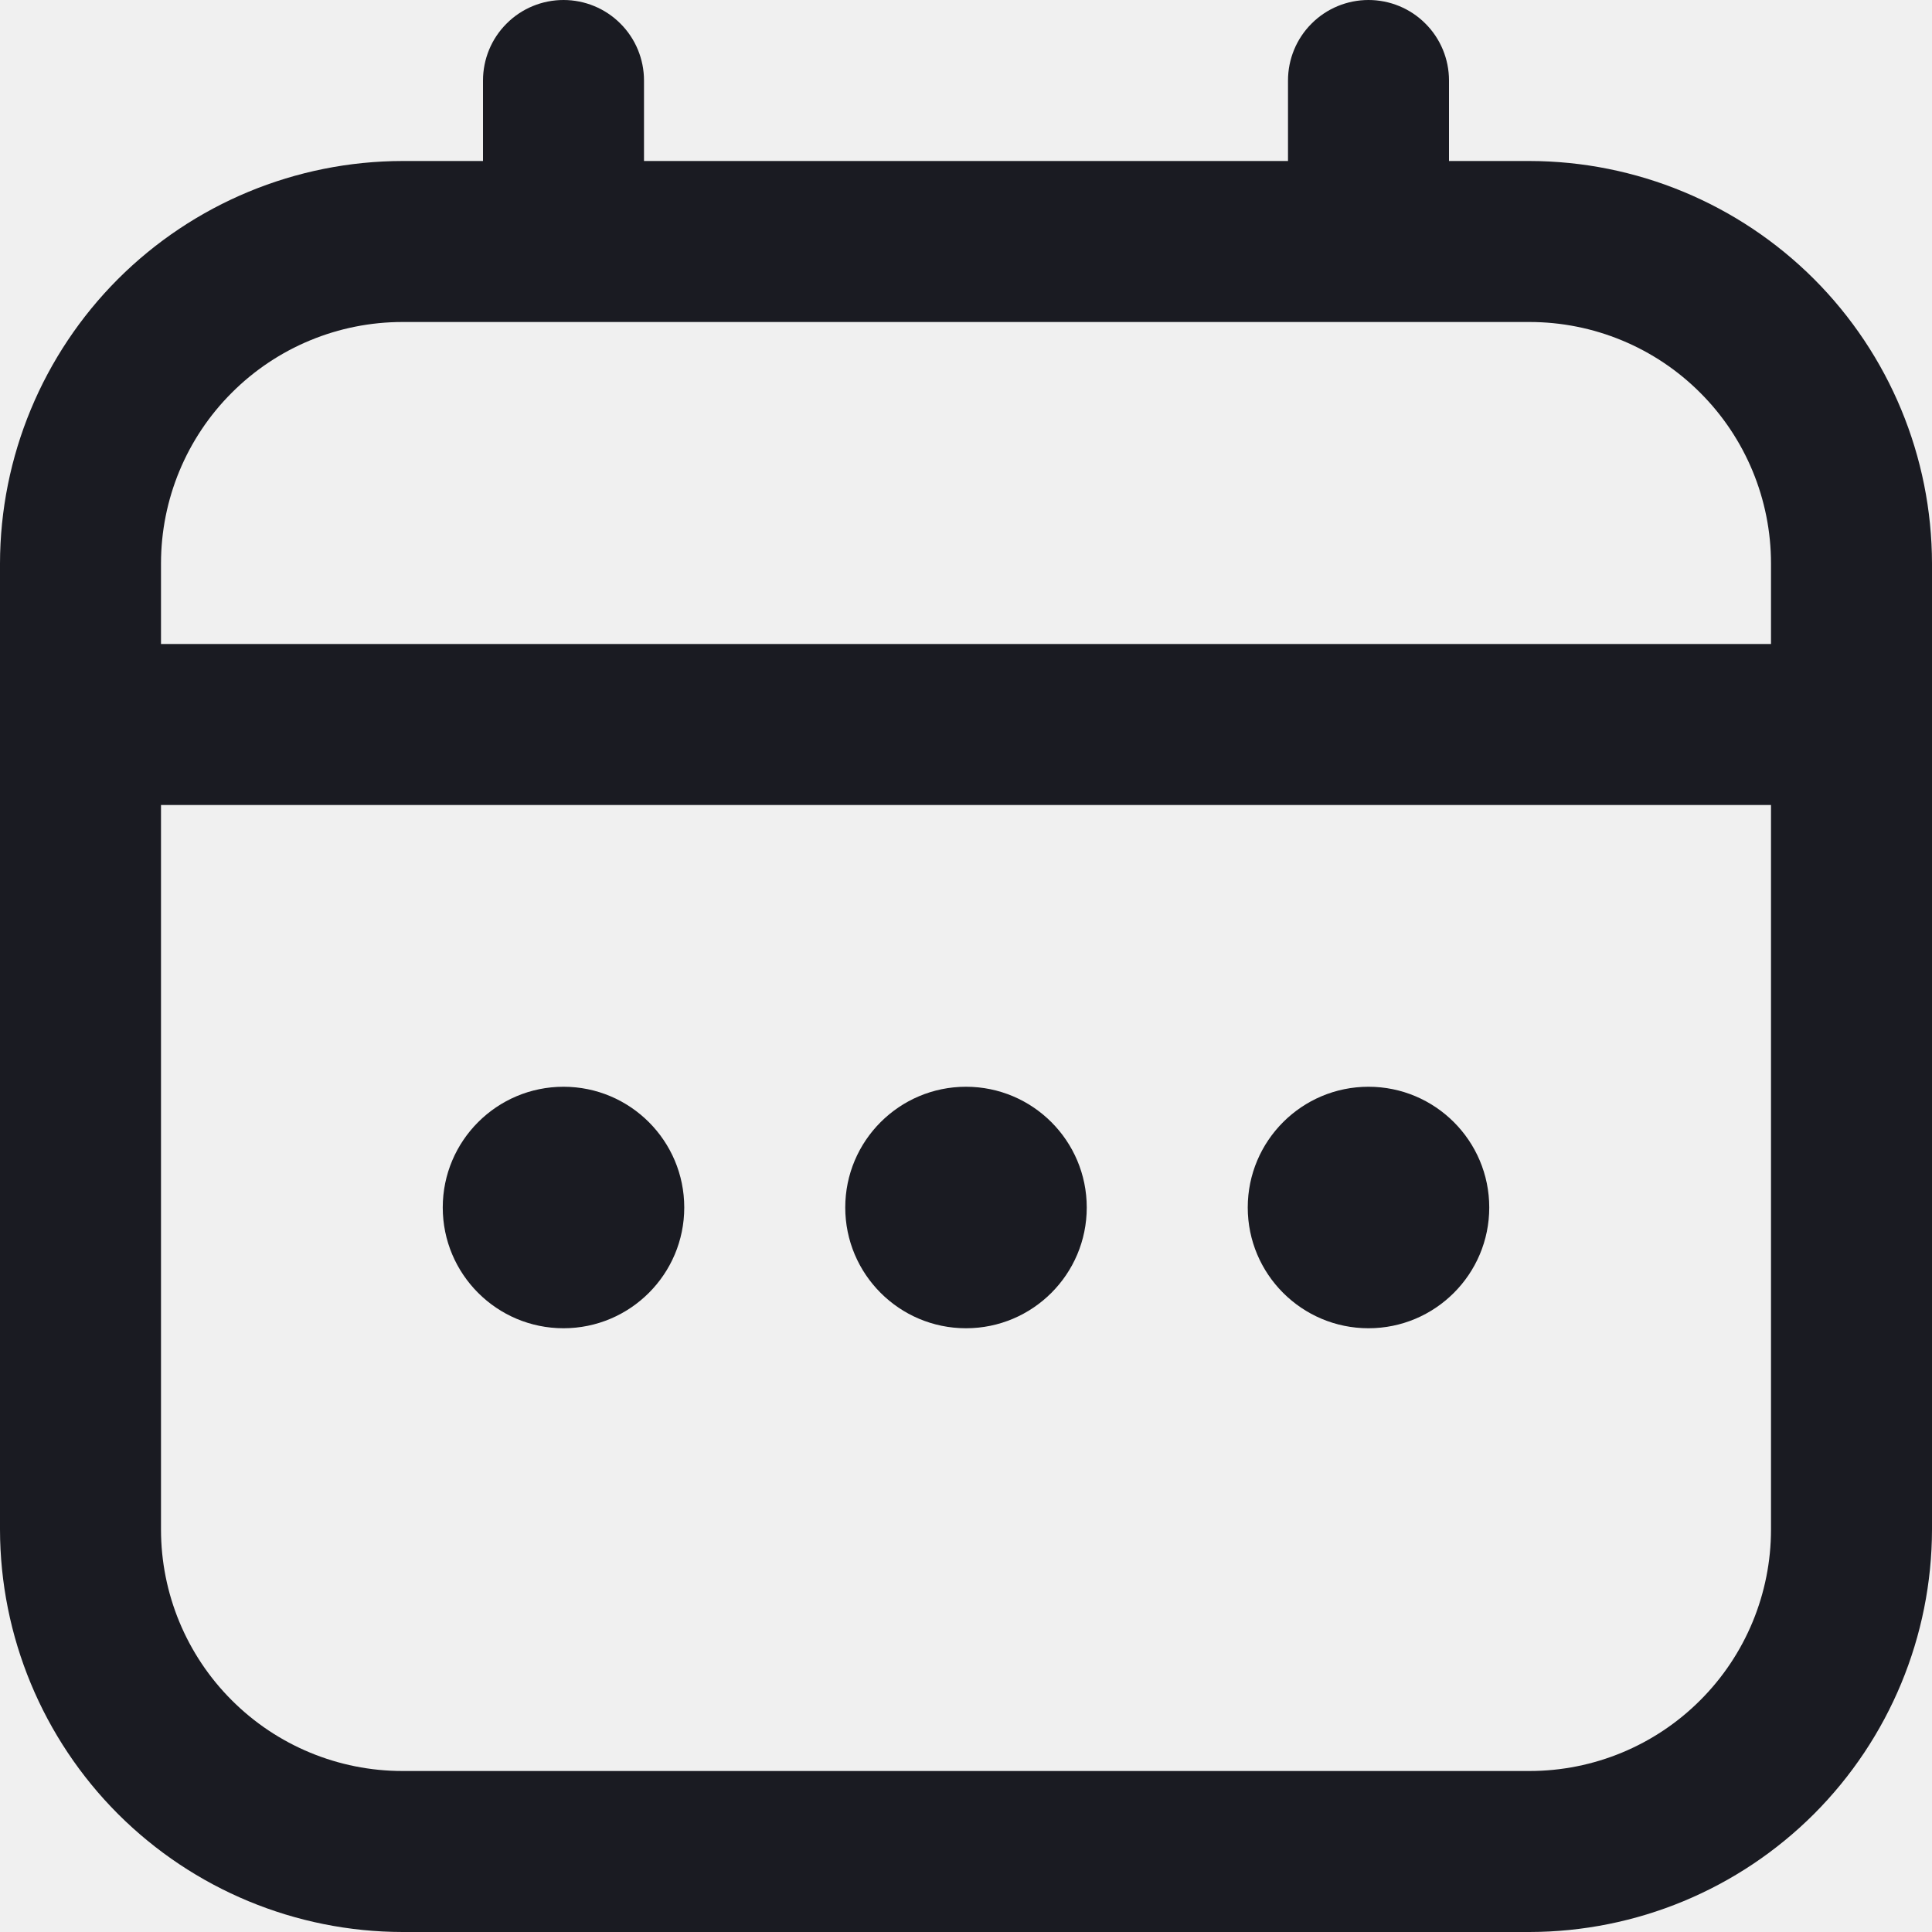
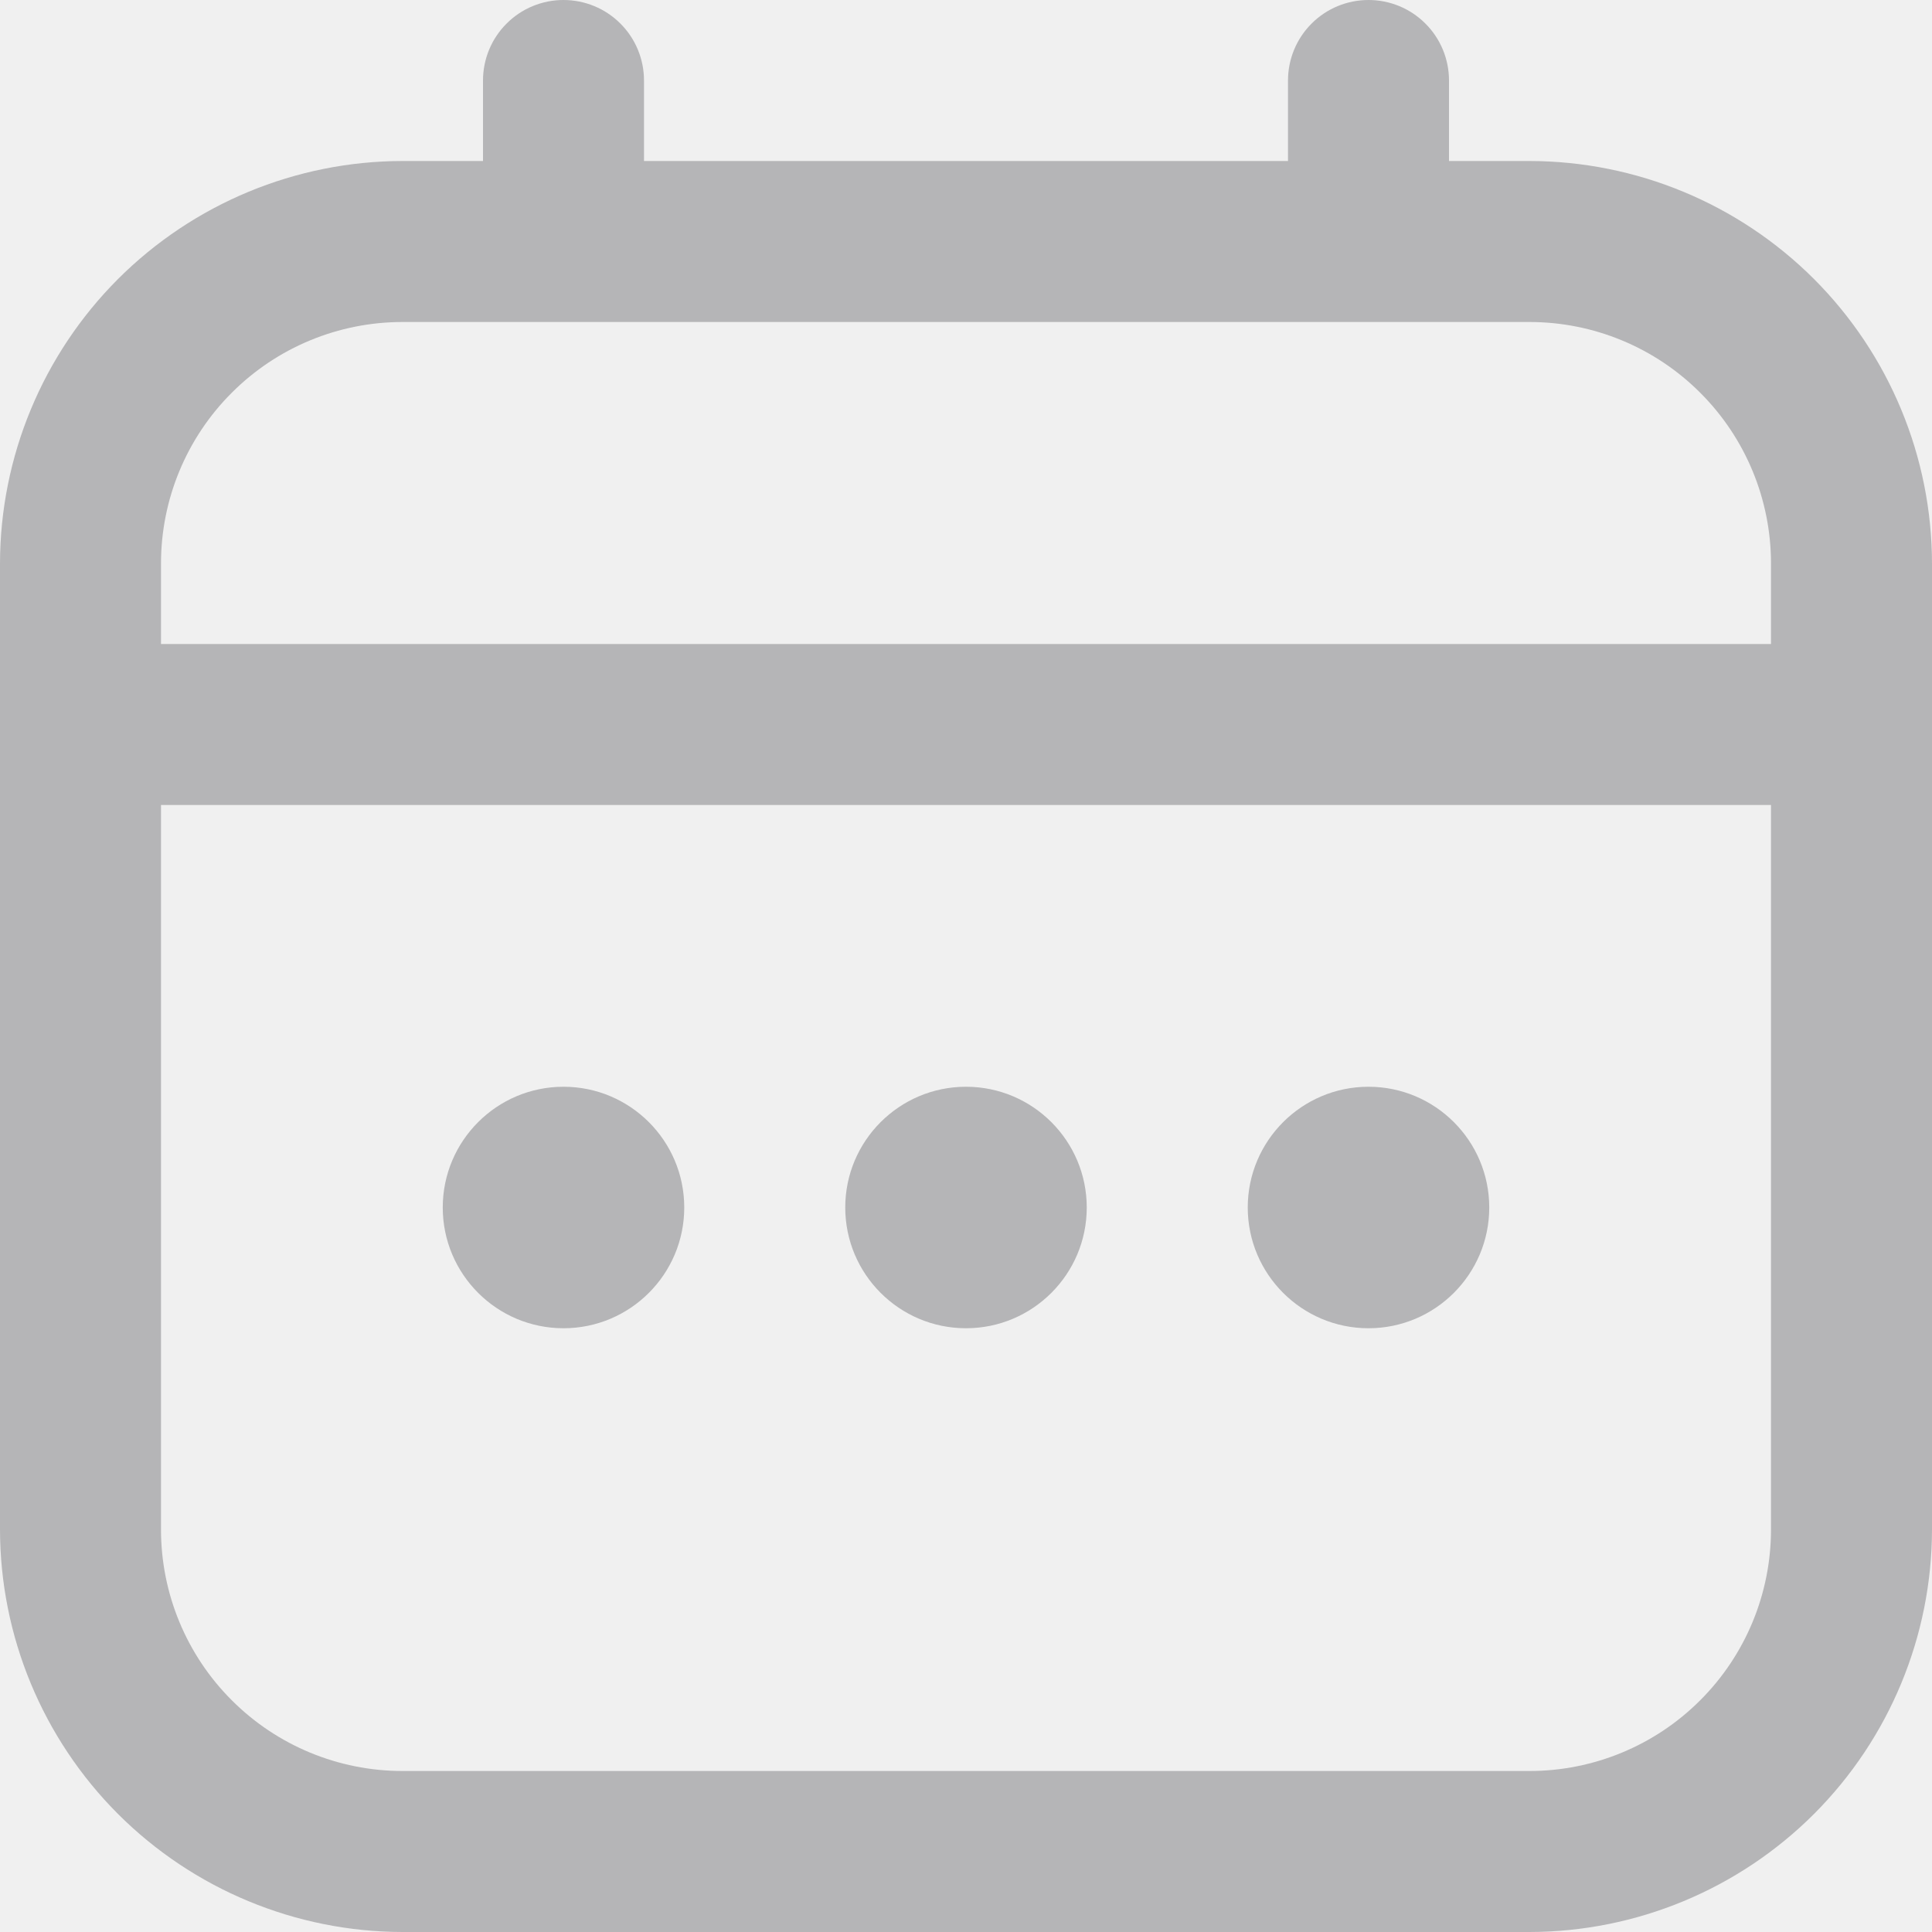
<svg xmlns="http://www.w3.org/2000/svg" width="24" height="24" viewBox="0 0 24 24" fill="none">
-   <g clip-path="url(#clip0_951_83400)">
-     <path d="M19 2H18V1C18 0.735 17.895 0.48 17.707 0.293C17.52 0.105 17.265 0 17 0C16.735 0 16.48 0.105 16.293 0.293C16.105 0.48 16 0.735 16 1V2H8V1C8 0.735 7.895 0.48 7.707 0.293C7.52 0.105 7.265 0 7 0C6.735 0 6.48 0.105 6.293 0.293C6.105 0.48 6 0.735 6 1V2H5C3.674 2.002 2.404 2.529 1.466 3.466C0.529 4.404 0.002 5.674 0 7L0 19C0.002 20.326 0.529 21.596 1.466 22.534C2.404 23.471 3.674 23.998 5 24H19C20.326 23.998 21.596 23.471 22.534 22.534C23.471 21.596 23.998 20.326 24 19V7C23.998 5.674 23.471 4.404 22.534 3.466C21.596 2.529 20.326 2.002 19 2ZM2 7C2 6.204 2.316 5.441 2.879 4.879C3.441 4.316 4.204 4 5 4H19C19.796 4 20.559 4.316 21.121 4.879C21.684 5.441 22 6.204 22 7V8H2V7ZM19 22H5C4.204 22 3.441 21.684 2.879 21.121C2.316 20.559 2 19.796 2 19V10H22V19C22 19.796 21.684 20.559 21.121 21.121C20.559 21.684 19.796 22 19 22Z" fill="#1A1B22" />
-     <path d="M12 16.5C12.828 16.5 13.5 15.828 13.5 15C13.5 14.172 12.828 13.5 12 13.5C11.172 13.5 10.5 14.172 10.5 15C10.5 15.828 11.172 16.5 12 16.5Z" fill="#1A1B22" />
-     <path d="M7 16.5C7.828 16.5 8.5 15.828 8.5 15C8.5 14.172 7.828 13.5 7 13.5C6.172 13.5 5.5 14.172 5.5 15C5.5 15.828 6.172 16.5 7 16.5Z" fill="#1A1B22" />
-     <path d="M17 16.5C17.828 16.5 18.5 15.828 18.5 15C18.5 14.172 17.828 13.5 17 13.5C16.172 13.5 15.5 14.172 15.5 15C15.5 15.828 16.172 16.5 17 16.5Z" fill="#1A1B22" />
+   <g clip-path="url(#clip0_3123_1199)">
+     <path d="M19 2H18V1C18 0.735 17.895 0.48 17.707 0.293C17.52 0.105 17.265 0 17 0C16.735 0 16.48 0.105 16.293 0.293C16.105 0.48 16 0.735 16 1V2H8V1C8 0.735 7.895 0.48 7.707 0.293C7.52 0.105 7.265 0 7 0C6.735 0 6.48 0.105 6.293 0.293C6.105 0.48 6 0.735 6 1V2H5C3.674 2.002 2.404 2.529 1.466 3.466C0.529 4.404 0.002 5.674 0 7L0 19C0.002 20.326 0.529 21.596 1.466 22.534C2.404 23.471 3.674 23.998 5 24H19C20.326 23.998 21.596 23.471 22.534 22.534C23.471 21.596 23.998 20.326 24 19V7C23.998 5.674 23.471 4.404 22.534 3.466C21.596 2.529 20.326 2.002 19 2ZM2 7C2 6.204 2.316 5.441 2.879 4.879C3.441 4.316 4.204 4 5 4H19C19.796 4 20.559 4.316 21.121 4.879C21.684 5.441 22 6.204 22 7V8H2V7ZM19 22H5C4.204 22 3.441 21.684 2.879 21.121C2.316 20.559 2 19.796 2 19V10H22V19C22 19.796 21.684 20.559 21.121 21.121C20.559 21.684 19.796 22 19 22Z" fill="#B5B5B7" />
+     <path d="M12 16.5C12.828 16.5 13.5 15.828 13.5 15C13.5 14.172 12.828 13.5 12 13.5C11.172 13.5 10.5 14.172 10.5 15C10.5 15.828 11.172 16.5 12 16.5Z" fill="#B5B5B7" />
+     <path d="M7 16.5C7.828 16.5 8.5 15.828 8.5 15C8.5 14.172 7.828 13.5 7 13.5C6.172 13.5 5.5 14.172 5.5 15C5.5 15.828 6.172 16.5 7 16.5Z" fill="#B5B5B7" />
+     <path d="M17 16.5C17.828 16.5 18.5 15.828 18.5 15C18.5 14.172 17.828 13.5 17 13.5C16.172 13.5 15.5 14.172 15.5 15C15.5 15.828 16.172 16.5 17 16.5Z" fill="#B5B5B7" />
  </g>
  <defs>
-     <clipPath id="clip0_951_83400">
+     <clipPath id="clip0_3123_1199">
      <rect width="24" height="24" fill="white" />
    </clipPath>
  </defs>
</svg>
